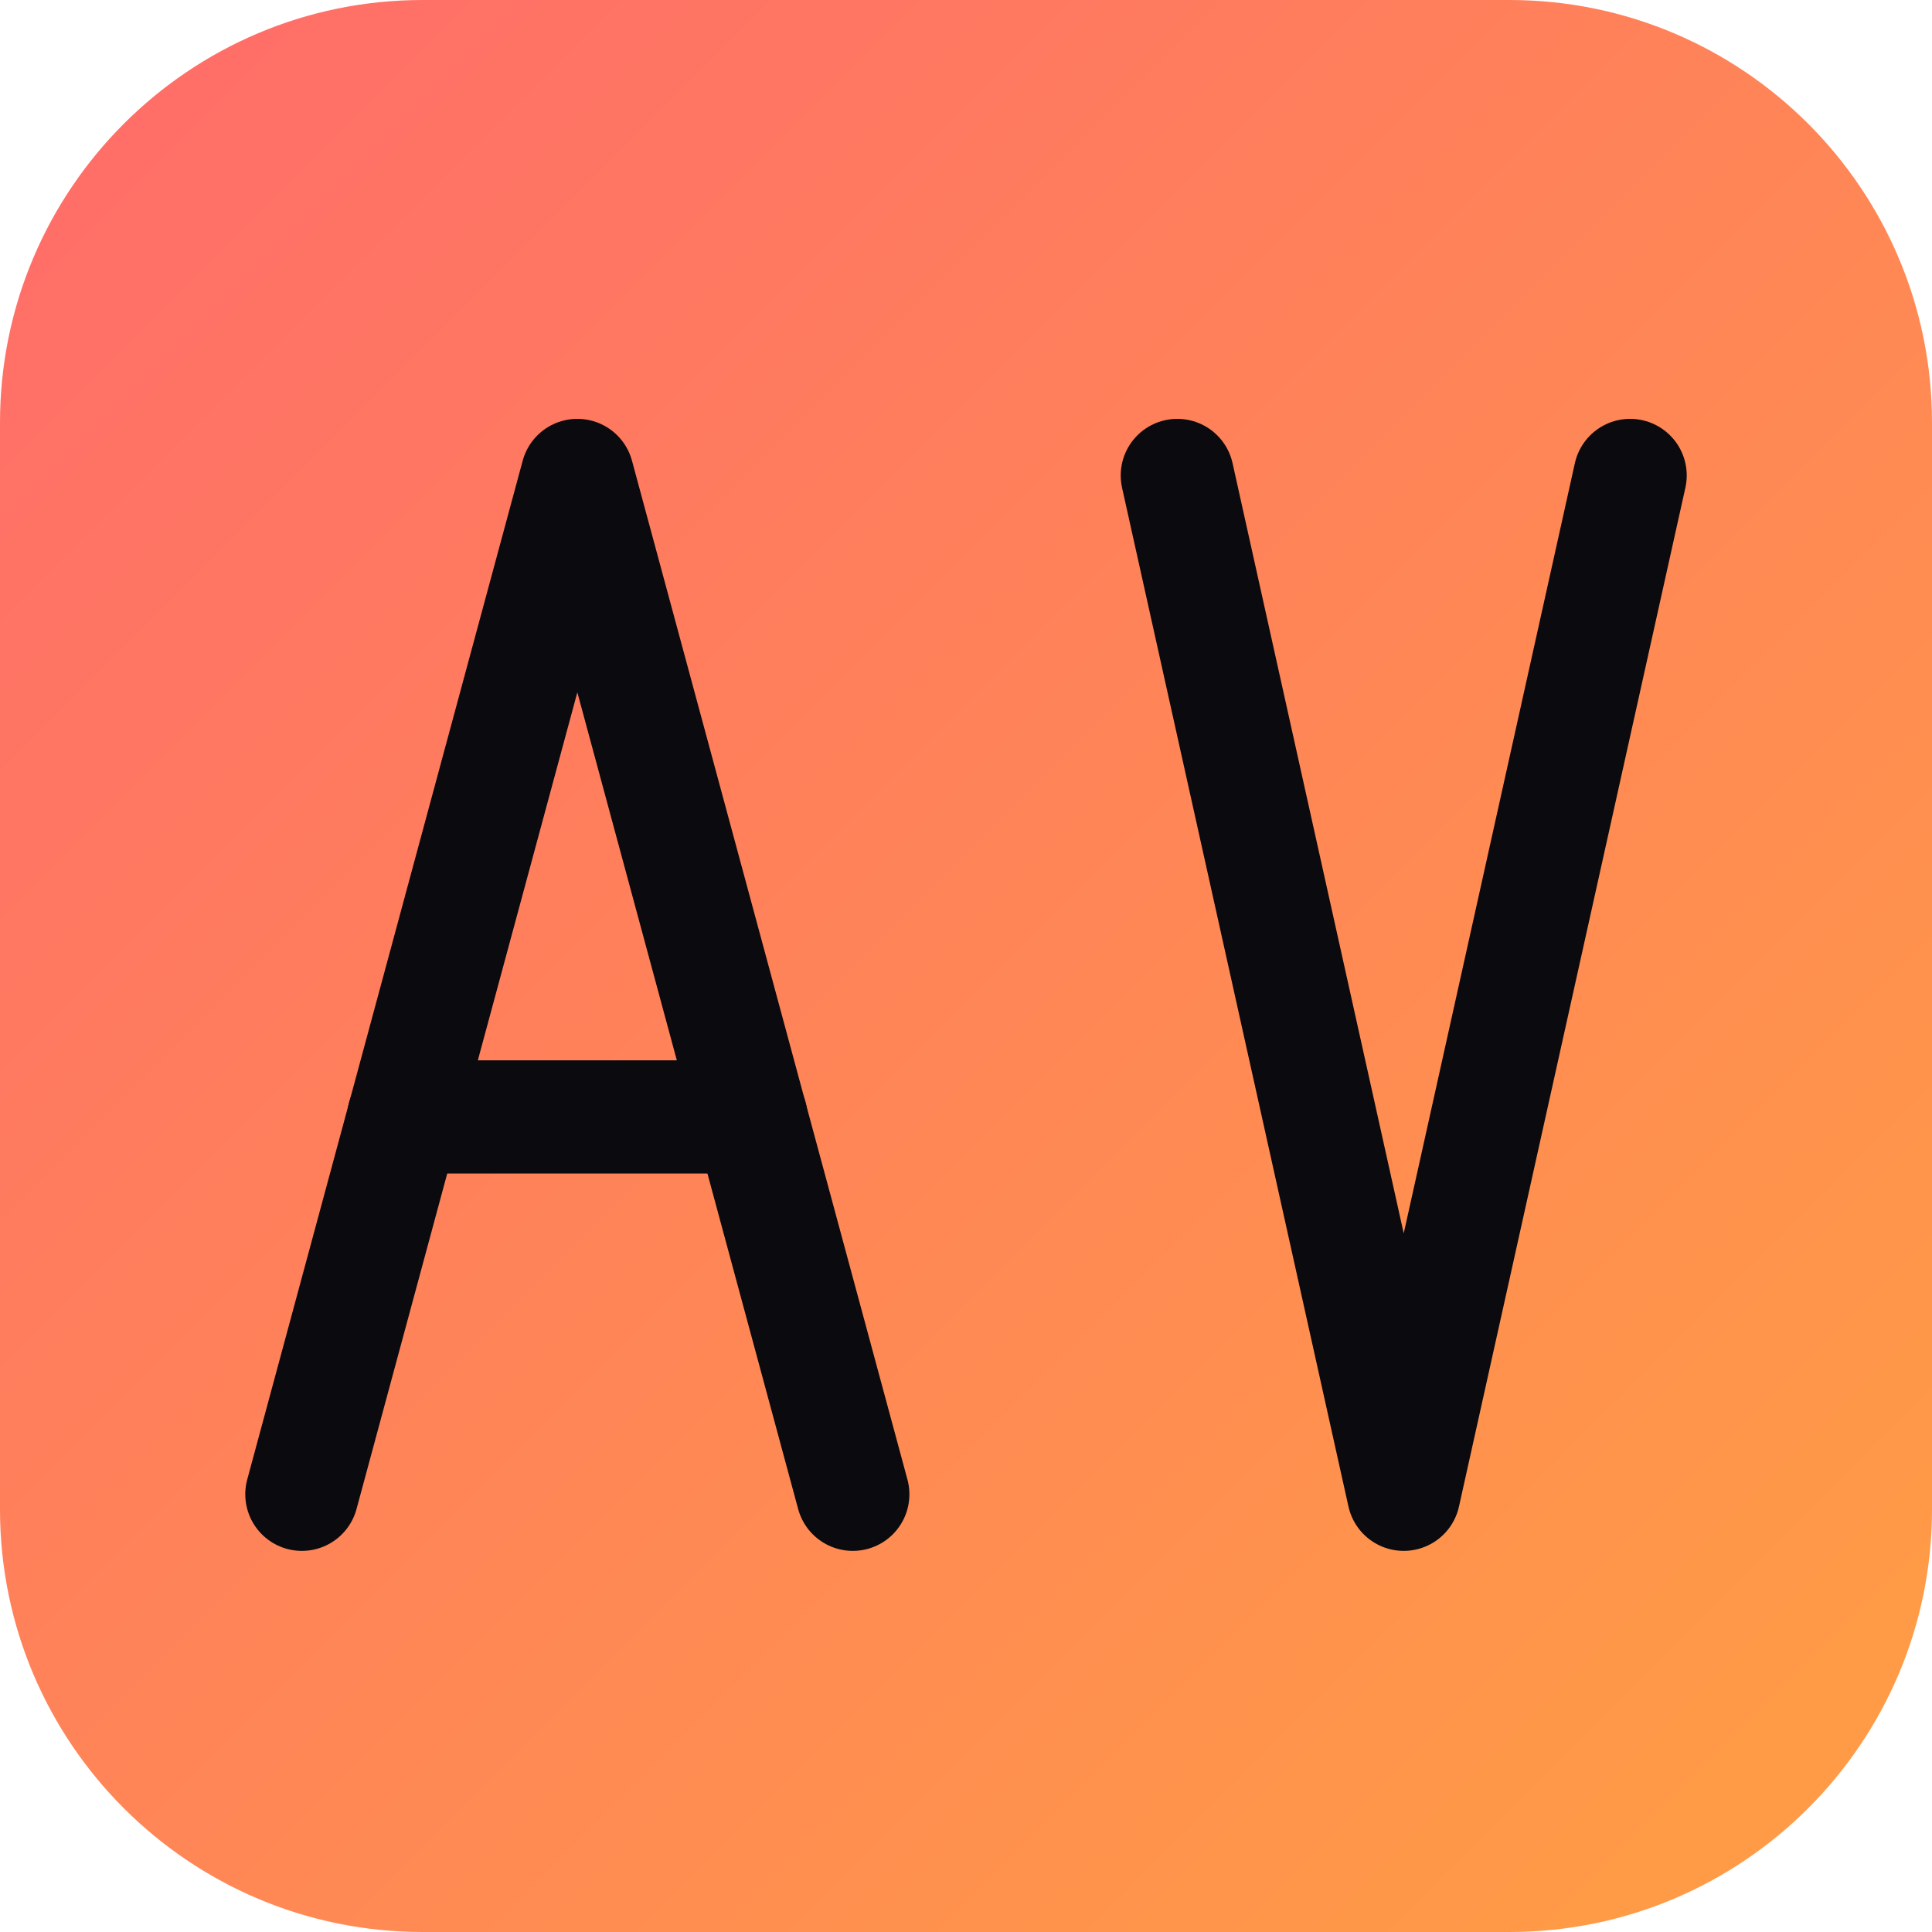
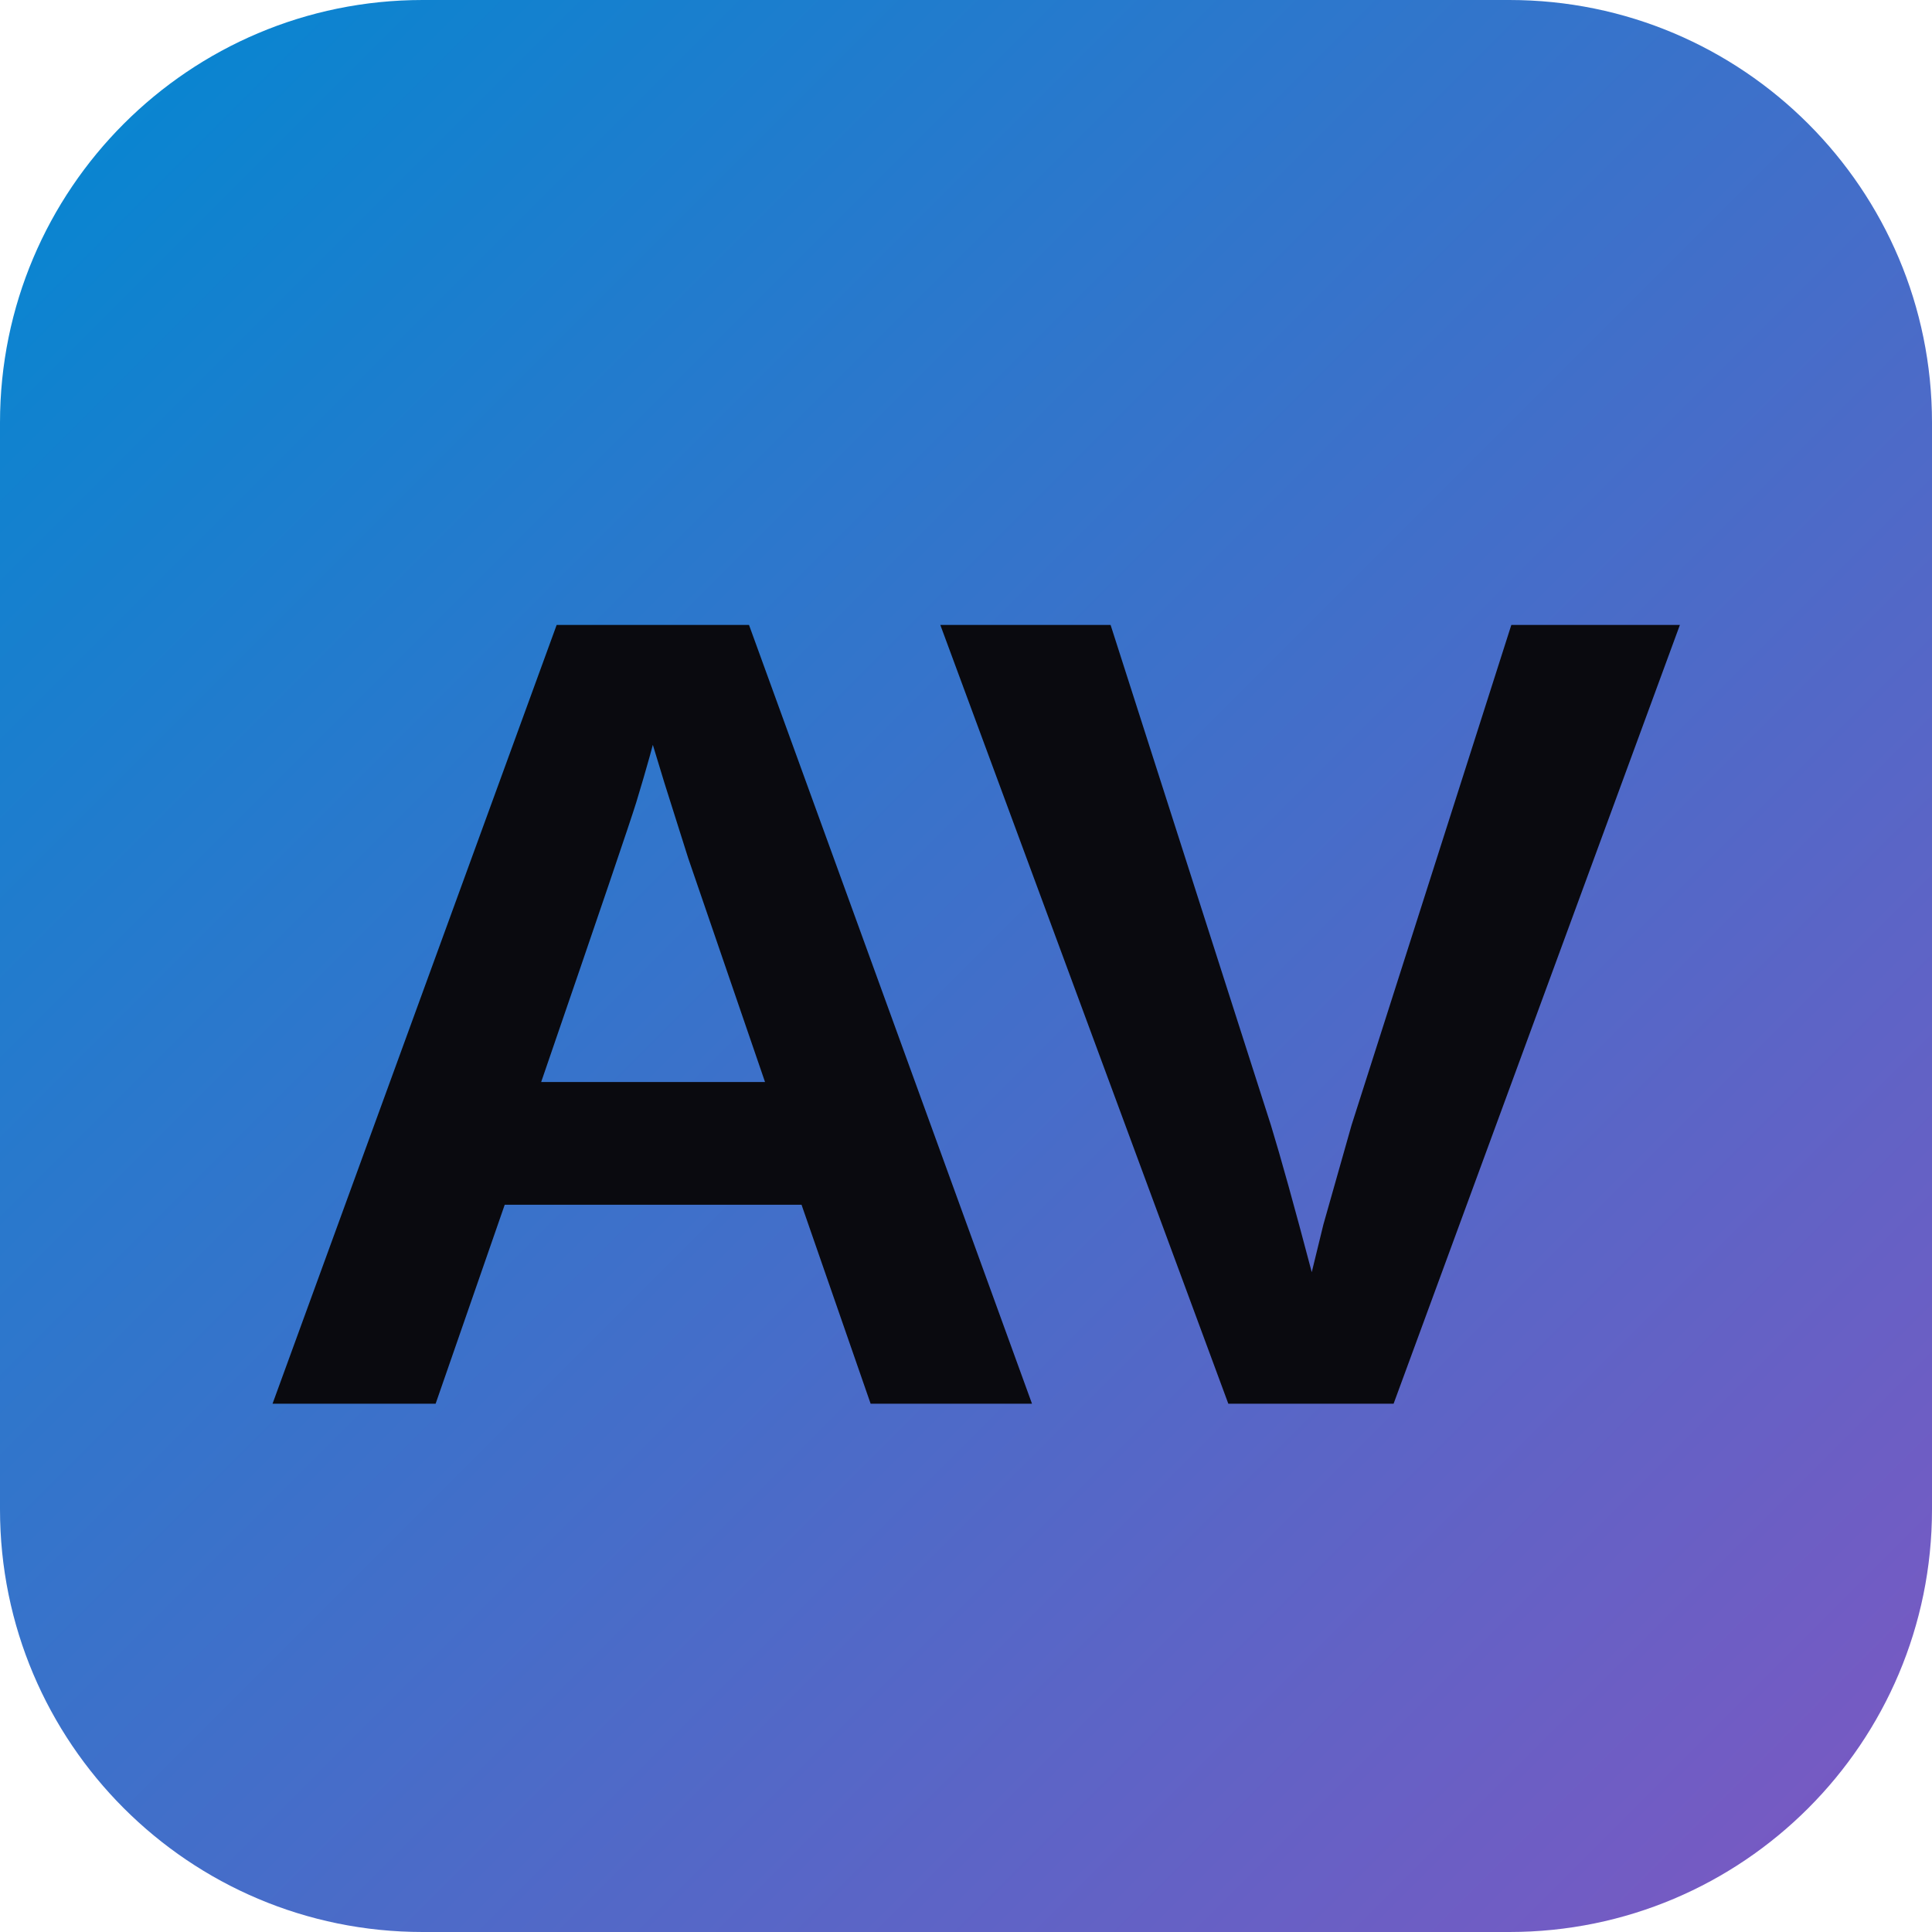
<svg xmlns="http://www.w3.org/2000/svg" viewBox="0 0 512 512">
  <defs>
    <linearGradient id="g" x1="0" y1="0" x2="1" y2="1">
-       <stop offset="0" stop-color="#ff6b6b" />
-       <stop offset="1" stop-color="#ff9f43" />
+       <stop offset="0" stop-color="#0288d1" />
+       <stop offset="1" stop-color="#7e57c2" />
    </linearGradient>
  </defs>
  <rect width="512" height="512" rx="112" fill="url(#g)" />
-   <g fill="none" stroke="#0a0a0f" stroke-width="30" stroke-linecap="round" stroke-linejoin="round">
-     <path d="M80 396 L153 126 L226 396" />
-     <path d="M107 296 L199 296" />
-     <path d="M312 126 L372 396 L432 126" />
-   </g>
+   <text x="256" y="372" text-anchor="middle" font-family="Arial, Helvetica, sans-serif" font-weight="900" font-size="300" letter-spacing="-12" fill="#0a0a0f">AV</text>
</svg>
